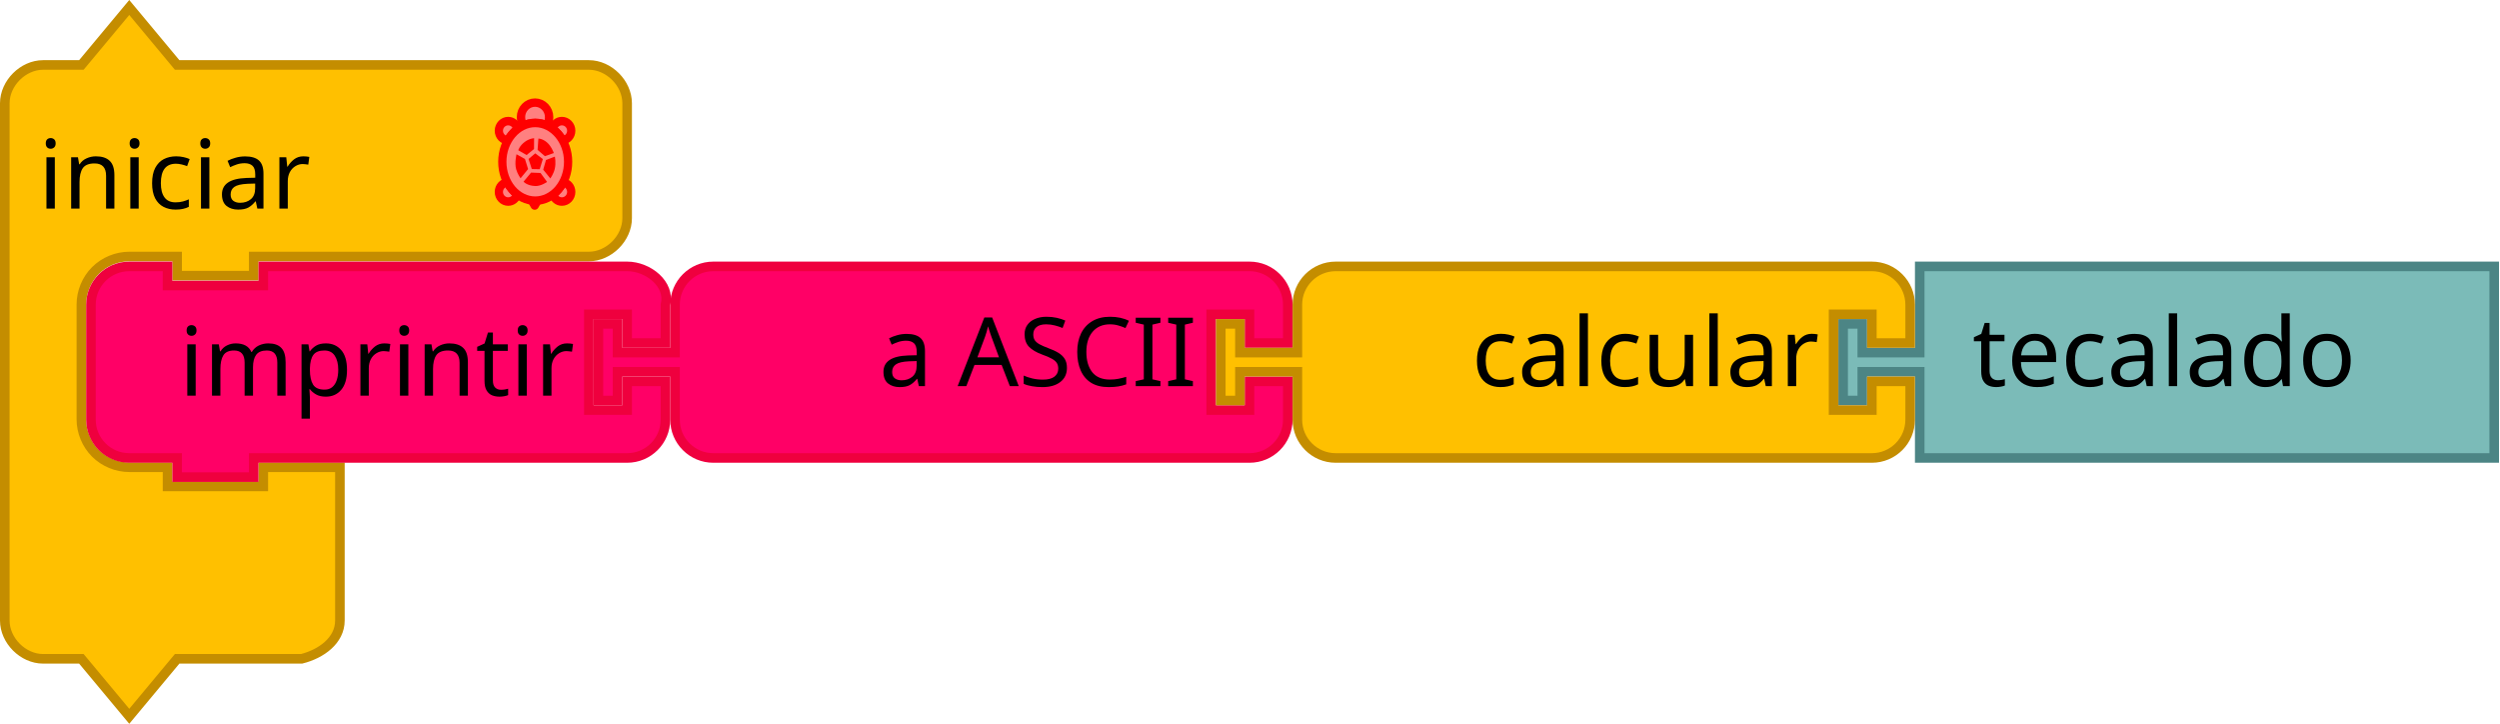
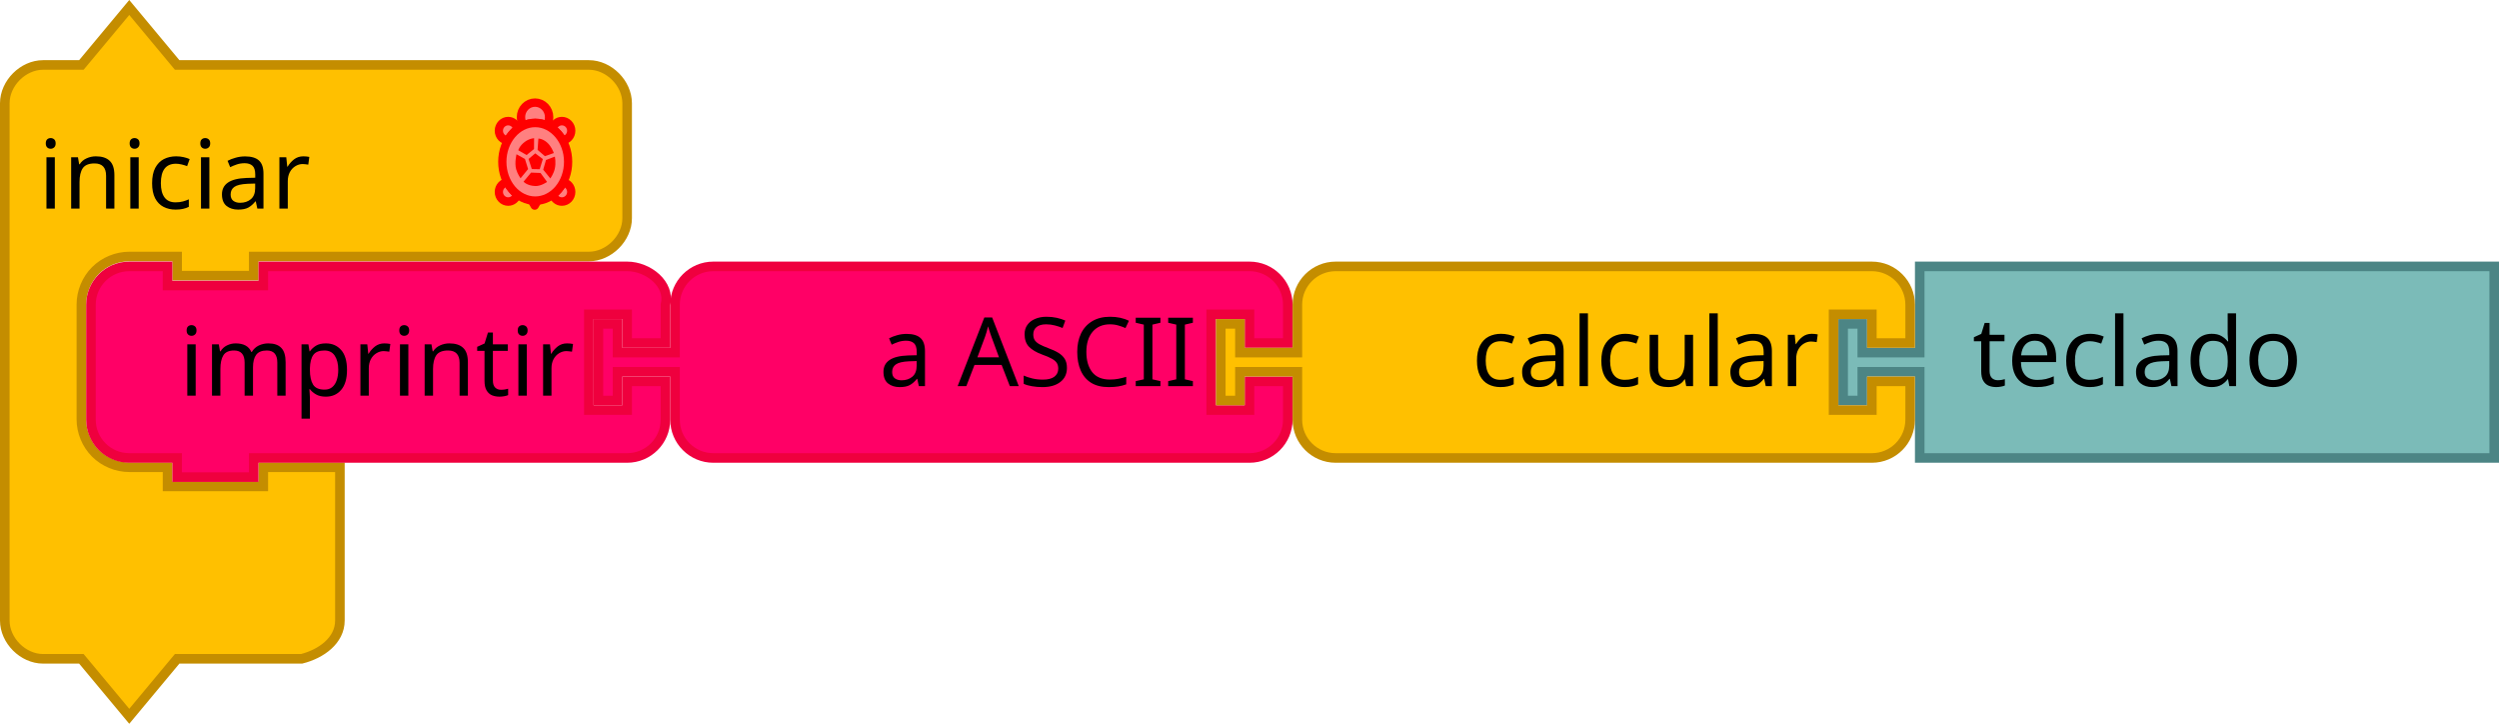
<svg xmlns="http://www.w3.org/2000/svg" id="svg2" height="151.124" width="522" version="1.1">
  <defs id="defs115">
    <filter style="color-interpolation-filters:sRGB" height="1.3" id="dropshadow">
      <feGaussianBlur id="feGaussianBlur7" stdDeviation="3" in="SourceAlpha" />
      <feOffset id="feOffset9" result="offsetblur" dy="2" dx="2" />
      <feComponentTransfer id="feComponentTransfer11">
        <feFuncA id="feFuncA13" slope="0.2" type="linear" />
      </feComponentTransfer>
      <feMerge id="feMerge15">
        <feMergeNode id="feMergeNode17" />
        <feMergeNode id="feMergeNode19" in="SourceGraphic" />
      </feMerge>
    </filter>
    <filter style="color-interpolation-filters:sRGB" height="1.3" id="dropshadow-4">
      <feGaussianBlur id="feGaussianBlur7-6" stdDeviation="3" in="SourceAlpha" />
      <feOffset id="feOffset9-3" result="offsetblur" dy="2" dx="2" />
      <feComponentTransfer id="feComponentTransfer11-4">
        <feFuncA id="feFuncA13-8" slope="0.2" type="linear" />
      </feComponentTransfer>
      <feMerge id="feMerge15-8">
        <feMergeNode id="feMergeNode17-9" />
        <feMergeNode id="feMergeNode19-0" in="SourceGraphic" />
      </feMerge>
    </filter>
    <filter style="color-interpolation-filters:sRGB" height="1.3" id="dropshadow-9">
      <feGaussianBlur in="SourceAlpha" stdDeviation="3" id="feGaussianBlur7-2" />
      <feOffset dx="2" dy="2" result="offsetblur" id="feOffset9-9" />
      <feComponentTransfer id="feComponentTransfer11-3">
        <feFuncA type="linear" slope="0.2" id="feFuncA13-3" />
      </feComponentTransfer>
      <feMerge id="feMerge15-7">
        <feMergeNode id="feMergeNode17-7" />
        <feMergeNode in="SourceGraphic" id="feMergeNode19-6" />
      </feMerge>
    </filter>
    <filter style="color-interpolation-filters:sRGB" height="1.3" id="dropshadow-0">
      <feGaussianBlur in="SourceAlpha" stdDeviation="3" id="feGaussianBlur3083" />
      <feOffset dx="2" dy="2" result="offsetblur" id="feOffset3085" />
      <feComponentTransfer id="feComponentTransfer3087">
        <feFuncA type="linear" slope="0.2" id="feFuncA3089" />
      </feComponentTransfer>
      <feMerge id="feMerge3091">
        <feMergeNode id="feMergeNode3093" />
        <feMergeNode in="SourceGraphic" id="feMergeNode3095" />
      </feMerge>
    </filter>
    <filter style="color-interpolation-filters:sRGB" height="1.3" id="dropshadow-6">
      <feGaussianBlur id="feGaussianBlur3576" stdDeviation="3" in="SourceAlpha" />
      <feOffset id="feOffset3578" result="offsetblur" dy="2" dx="2" />
      <feComponentTransfer id="feComponentTransfer3580">
        <feFuncA id="feFuncA3582" slope="0.2" type="linear" />
      </feComponentTransfer>
      <feMerge id="feMerge3584">
        <feMergeNode id="feMergeNode3586" />
        <feMergeNode id="feMergeNode3588" in="SourceGraphic" />
      </feMerge>
    </filter>
    <filter style="color-interpolation-filters:sRGB" height="1.3" id="dropshadow-2">
      <feGaussianBlur id="feGaussianBlur7-0" stdDeviation="3" in="SourceAlpha" />
      <feOffset id="feOffset9-7" result="offsetblur" dy="2" dx="2" />
      <feComponentTransfer id="feComponentTransfer11-0">
        <feFuncA id="feFuncA13-87" slope="0.2" type="linear" />
      </feComponentTransfer>
      <feMerge id="feMerge15-1">
        <feMergeNode id="feMergeNode17-2" />
        <feMergeNode id="feMergeNode19-4" in="SourceGraphic" />
      </feMerge>
    </filter>
    <filter style="color-interpolation-filters:sRGB" height="1.3" id="dropshadow-8">
      <feGaussianBlur in="SourceAlpha" stdDeviation="3" id="feGaussianBlur3013" />
      <feOffset dx="2" dy="2" result="offsetblur" id="feOffset3015" />
      <feComponentTransfer id="feComponentTransfer3017">
        <feFuncA type="linear" slope="0.2" id="feFuncA3019" />
      </feComponentTransfer>
      <feMerge id="feMerge3021">
        <feMergeNode id="feMergeNode3023" />
        <feMergeNode in="SourceGraphic" id="feMergeNode3025" />
      </feMerge>
    </filter>
    <filter style="color-interpolation-filters:sRGB" height="1.3" id="dropshadow-92">
      <feGaussianBlur in="SourceAlpha" stdDeviation="3" id="feGaussianBlur7-5" />
      <feOffset dx="2" dy="2" result="offsetblur" id="feOffset9-2" />
      <feComponentTransfer id="feComponentTransfer11-9">
        <feFuncA type="linear" slope="0.2" id="feFuncA13-4" />
      </feComponentTransfer>
      <feMerge id="feMerge15-0">
        <feMergeNode id="feMergeNode17-4" />
        <feMergeNode in="SourceGraphic" id="feMergeNode19-00" />
      </feMerge>
    </filter>
    <filter style="color-interpolation-filters:sRGB" height="1.3" id="dropshadow-88">
      <feGaussianBlur in="SourceAlpha" stdDeviation="3" id="feGaussianBlur3013-0" />
      <feOffset dx="2" dy="2" result="offsetblur" id="feOffset3015-5" />
      <feComponentTransfer id="feComponentTransfer3017-9">
        <feFuncA type="linear" slope="0.2" id="feFuncA3019-0" />
      </feComponentTransfer>
      <feMerge id="feMerge3021-0">
        <feMergeNode id="feMergeNode3023-2" />
        <feMergeNode in="SourceGraphic" id="feMergeNode3025-7" />
      </feMerge>
    </filter>
    <filter style="color-interpolation-filters:sRGB" height="1.3" id="dropshadow-1">
      <feGaussianBlur in="SourceAlpha" stdDeviation="3" id="feGaussianBlur3211" />
      <feOffset dx="2" dy="2" result="offsetblur" id="feOffset3213" />
      <feComponentTransfer id="feComponentTransfer3215">
        <feFuncA type="linear" slope="0.2" id="feFuncA3217" />
      </feComponentTransfer>
      <feMerge id="feMerge3219">
        <feMergeNode id="feMergeNode3221" />
        <feMergeNode in="SourceGraphic" id="feMergeNode3223" />
      </feMerge>
    </filter>
    <filter style="color-interpolation-filters:sRGB" height="1.3" id="dropshadow-9-5">
      <feGaussianBlur in="SourceAlpha" stdDeviation="3" id="feGaussianBlur3052" />
      <feOffset dx="2" dy="2" result="offsetblur" id="feOffset3054" />
      <feComponentTransfer id="feComponentTransfer3056">
        <feFuncA type="linear" slope="0.2" id="feFuncA3058" />
      </feComponentTransfer>
      <feMerge id="feMerge3060">
        <feMergeNode id="feMergeNode3062" />
        <feMergeNode in="SourceGraphic" id="feMergeNode3064" />
      </feMerge>
    </filter>
    <filter style="color-interpolation-filters:sRGB" height="1.3" id="dropshadow-7">
      <feGaussianBlur in="SourceAlpha" stdDeviation="3" id="feGaussianBlur3141" />
      <feOffset dx="2" dy="2" result="offsetblur" id="feOffset3143" />
      <feComponentTransfer id="feComponentTransfer3145">
        <feFuncA type="linear" slope="0.2" id="feFuncA3147" />
      </feComponentTransfer>
      <feMerge id="feMerge3149">
        <feMergeNode id="feMergeNode3151" />
        <feMergeNode in="SourceGraphic" id="feMergeNode3153" />
      </feMerge>
    </filter>
    <filter style="color-interpolation-filters:sRGB" height="1.3" id="dropshadow-18">
      <feGaussianBlur in="SourceAlpha" stdDeviation="3" id="feGaussianBlur3611" />
      <feOffset dx="2" dy="2" result="offsetblur" id="feOffset3613" />
      <feComponentTransfer id="feComponentTransfer3615">
        <feFuncA type="linear" slope="0.2" id="feFuncA3617" />
      </feComponentTransfer>
      <feMerge id="feMerge3619">
        <feMergeNode id="feMergeNode3621" />
        <feMergeNode in="SourceGraphic" id="feMergeNode3623" />
      </feMerge>
    </filter>
    <filter style="color-interpolation-filters:sRGB" height="1.3" id="dropshadow-2-0">
      <feGaussianBlur in="SourceAlpha" stdDeviation="3" id="feGaussianBlur3100" />
      <feOffset dx="2" dy="2" result="offsetblur" id="feOffset3102" />
      <feComponentTransfer id="feComponentTransfer3104">
        <feFuncA type="linear" slope="0.2" id="feFuncA3106" />
      </feComponentTransfer>
      <feMerge id="feMerge3108">
        <feMergeNode id="feMergeNode3110" />
        <feMergeNode in="SourceGraphic" id="feMergeNode3112" />
      </feMerge>
    </filter>
    <filter style="color-interpolation-filters:sRGB" height="1.3" id="dropshadow-8-2">
      <feGaussianBlur in="SourceAlpha" stdDeviation="3" id="feGaussianBlur7-00" />
      <feOffset dx="2" dy="2" result="offsetblur" id="feOffset9-0" />
      <feComponentTransfer id="feComponentTransfer11-5">
        <feFuncA type="linear" slope="0.2" id="feFuncA13-6" />
      </feComponentTransfer>
      <feMerge id="feMerge15-3">
        <feMergeNode id="feMergeNode17-1" />
        <feMergeNode in="SourceGraphic" id="feMergeNode19-64" />
      </feMerge>
    </filter>
    <filter style="color-interpolation-filters:sRGB" height="1.3" id="dropshadow-4-9">
      <feGaussianBlur in="SourceAlpha" stdDeviation="3" id="feGaussianBlur7-6-2" />
      <feOffset dx="2" dy="2" result="offsetblur" id="feOffset9-7-0" />
      <feComponentTransfer id="feComponentTransfer11-9-4">
        <feFuncA type="linear" slope="0.2" id="feFuncA13-2" />
      </feComponentTransfer>
      <feMerge id="feMerge15-8-2">
        <feMergeNode id="feMergeNode17-4-1" />
        <feMergeNode in="SourceGraphic" id="feMergeNode19-4-3" />
      </feMerge>
    </filter>
  </defs>
  <text style="font-size:13.333px;font-family:Sans;text-anchor:end;fill:#000000" id="text3033" y="-2.339" x="-42">
    <tspan id="tspan3035" y="20.161" x="60" />
  </text>
  <text style="font-size:13.333px;font-family:Sans;text-anchor:end;fill:#000000" id="text3107" y="62.624" x="-24">
    <tspan id="tspan3109" y="85.124" x="70" />
  </text>
  <text style="font-size:13.333px;font-family:Sans;text-anchor:end;fill:#000000" id="text3033-0" y="81.661" x="-42">
    <tspan id="tspan3035-1" y="104.161" x="60" />
  </text>
  <text style="font-size:13.333px;font-family:Sans;text-anchor:end;fill:#000000" id="text3033-1" y="165.661" x="-42">
    <tspan id="tspan3035-8" y="188.161" x="60" />
  </text>
  <text style="font-size:13.333px;font-family:Sans;text-anchor:end;fill:#000000" id="text3033-0-9" y="249.661" x="-42">
    <tspan id="tspan3035-1-5" y="272.161" x="60" />
  </text>
  <text style="font-size:13.333px;font-family:Sans;text-anchor:end;fill:#000000" id="text3033-19" y="-22.91" x="-616.556">
    <tspan id="tspan3035-6" y="-0.41" x="-514.556" />
  </text>
  <text y="104.624" x="-304" id="text3107-2" style="font-size:13.333px;font-family:Sans;text-anchor:end;fill:#000000">
    <tspan x="-210" y="127.124" id="tspan3109-8" />
  </text>
  <text style="font-size:13.333px;font-family:Sans;text-anchor:end;fill:#000000" id="text3033-0-93" y="61.09" x="-616.556">
    <tspan id="tspan3035-1-3" y="83.59" x="-514.556" />
  </text>
  <text style="font-size:13.333px;font-family:Sans;text-anchor:end;fill:#000000" id="text3033-1-6" y="145.09" x="-616.556">
    <tspan id="tspan3035-8-9" y="167.59" x="-514.556" />
  </text>
  <text style="font-size:13.333px;font-family:Sans;text-anchor:end;fill:#000000" id="text3033-0-9-1" y="229.09" x="-616.556">
    <tspan id="tspan3035-1-5-0" y="251.59" x="-514.556" />
  </text>
  <text y="20.624" x="-304" id="text3103-7" style="font-size:13.333px;font-family:Sans;text-anchor:end;fill:#000000">
    <tspan x="-186" y="43.124" id="tspan3105-5" />
  </text>
  <text style="font-size:13.333px;font-family:Sans;text-anchor:end;fill:#000000" id="text3033-14" y="-286.545" x="-93.411">
    <tspan id="tspan3035-2" y="-264.045" x="8.589" />
  </text>
  <text style="font-size:13.333px;font-family:Sans;text-anchor:end;fill:#000000" id="text3107-8" y="-221.582" x="-75.411">
    <tspan id="tspan3109-4" y="-199.082" x="18.589" />
  </text>
  <text style="font-size:13.333px;font-family:Sans;text-anchor:end;fill:#000000" id="text3033-0-7" y="-202.545" x="-93.411">
    <tspan id="tspan3035-1-4" y="-180.045" x="8.589" />
  </text>
  <text style="font-size:13.333px;font-family:Sans;text-anchor:end;fill:#000000" id="text3033-1-2" y="-118.545" x="-93.411">
    <tspan id="tspan3035-8-0" y="-96.045" x="8.589" />
  </text>
  <text style="font-size:13.333px;font-family:Sans;text-anchor:end;fill:#000000" id="text3033-0-9-8" y="-34.545" x="-93.411">
    <tspan id="tspan3035-1-5-9" y="-12.045" x="8.589" />
  </text>
  <text style="font-size:13.333px;font-family:Sans;text-anchor:end;fill:#000000" id="text3033-19-8" y="-307.116" x="-667.967">
    <tspan id="tspan3035-6-5" y="-284.616" x="-565.967" />
  </text>
  <text style="font-size:13.333px;font-family:Sans;text-anchor:end;fill:#000000" id="text3033-0-93-5" y="-223.116" x="-667.967">
    <tspan id="tspan3035-1-3-5" y="-200.616" x="-565.967" />
  </text>
  <text style="font-size:13.333px;font-family:Sans;text-anchor:end;fill:#000000" id="text3033-1-6-1" y="-139.116" x="-667.967">
    <tspan id="tspan3035-8-9-9" y="-116.616" x="-565.967" />
  </text>
  <text style="font-size:13.333px;font-family:Sans;text-anchor:end;fill:#000000" id="text3033-0-9-1-7" y="-55.116" x="-667.967">
    <tspan id="tspan3035-1-5-0-1" y="-32.616" x="-565.967" />
  </text>
  <text style="font-size:13.333px;font-family:Sans;text-anchor:end;fill:#000000" id="text3033-9" y="391.493" x="-133.718">
    <tspan id="tspan3035-5" y="413.993" x="-31.718" />
  </text>
  <text style="font-size:13.333px;font-family:Sans;text-anchor:end;fill:#000000" id="text3107-3" y="456.457" x="-115.718">
    <tspan id="tspan3109-1" y="478.957" x="-21.718" />
  </text>
  <text style="font-size:13.333px;font-family:Sans;text-anchor:end;fill:#000000" id="text3033-0-98" y="475.493" x="-133.718">
    <tspan id="tspan3035-1-1" y="497.993" x="-31.718" />
  </text>
  <text style="font-size:13.333px;font-family:Sans;text-anchor:end;fill:#000000" id="text3033-1-7" y="559.493" x="-133.718">
    <tspan id="tspan3035-8-6" y="581.993" x="-31.718" />
  </text>
  <text style="font-size:13.333px;font-family:Sans;text-anchor:end;fill:#000000" id="text3033-0-9-10" y="643.493" x="-133.718">
    <tspan id="tspan3035-1-5-2" y="665.993" x="-31.718" />
  </text>
  <text style="font-size:13.333px;font-family:Sans;text-anchor:end;fill:#000000" id="text3033-19-0" y="370.922" x="-708.273">
    <tspan id="tspan3035-6-0" y="393.422" x="-606.273" />
  </text>
  <text style="font-size:13.333px;font-family:Sans;text-anchor:end;fill:#000000" id="text3033-0-93-8" y="454.922" x="-708.273">
    <tspan id="tspan3035-1-3-8" y="477.422" x="-606.273" />
  </text>
  <text style="font-size:13.333px;font-family:Sans;text-anchor:end;fill:#000000" id="text3033-1-6-2" y="538.922" x="-708.273">
    <tspan id="tspan3035-8-9-5" y="561.422" x="-606.273" />
  </text>
  <text style="font-size:13.333px;font-family:Sans;text-anchor:end;fill:#000000" id="text3033-0-9-1-6" y="622.922" x="-708.273">
    <tspan id="tspan3035-1-5-0-0" y="645.422" x="-606.273" />
  </text>
  <text style="font-size:13.333px;font-family:Sans;text-anchor:end;fill:#000000" id="text3033-10" y="-119.095" x="-839.603">
    <tspan id="tspan3035-23" y="-96.595" x="-737.603" />
  </text>
  <text style="font-size:13.333px;font-family:Sans;text-anchor:end;fill:#000000" id="text3107-5" y="-54.132" x="-821.603">
    <tspan id="tspan3109-6" y="-31.632" x="-727.603" />
  </text>
  <text style="font-size:13.333px;font-family:Sans;text-anchor:end;fill:#000000" id="text3033-0-8" y="-35.095" x="-839.603">
    <tspan id="tspan3035-1-36" y="-12.595" x="-737.603" />
  </text>
  <text style="font-size:13.333px;font-family:Sans;text-anchor:end;fill:#000000" id="text3033-1-0" y="48.905" x="-839.603">
    <tspan id="tspan3035-8-61" y="71.405" x="-737.603" />
  </text>
  <text style="font-size:13.333px;font-family:Sans;text-anchor:end;fill:#000000" id="text3033-0-9-9" y="132.905" x="-839.603">
    <tspan id="tspan3035-1-5-8" y="155.405" x="-737.603" />
  </text>
  <text style="font-size:13.333px;font-family:Sans;text-anchor:end;fill:#000000" id="text3033-6" y="366.259" x="-780.694">
    <tspan id="tspan3035-7" y="388.759" x="-678.694" />
  </text>
  <text style="font-size:13.333px;font-family:Sans;text-anchor:end;fill:#000000" id="text3107-87" y="431.222" x="-762.694">
    <tspan id="tspan3109-0" y="453.722" x="-668.694" />
  </text>
  <text style="font-size:13.333px;font-family:Sans;text-anchor:end;fill:#000000" id="text3033-0-6" y="450.259" x="-780.694">
    <tspan id="tspan3035-1-12" y="472.759" x="-678.694" />
  </text>
  <text style="font-size:13.333px;font-family:Sans;text-anchor:end;fill:#000000" id="text3033-1-8" y="534.259" x="-780.694">
    <tspan id="tspan3035-8-7" y="556.759" x="-678.694" />
  </text>
  <text style="font-size:13.333px;font-family:Sans;text-anchor:end;fill:#000000" id="text3033-0-9-87" y="618.259" x="-780.694">
    <tspan id="tspan3035-1-5-00" y="640.759" x="-678.694" />
  </text>
  <text style="font-size:13.333px;font-family:Sans;text-anchor:end;fill:#000000" id="text3033-3" y="242.089" x="-894.938">
    <tspan id="tspan3035-0" y="264.589" x="-792.938" />
  </text>
  <text style="font-size:13.333px;font-family:Sans;text-anchor:end;fill:#000000" id="text3107-4" y="307.052" x="-876.938">
    <tspan id="tspan3109-2" y="329.552" x="-782.938" />
  </text>
  <text style="font-size:13.333px;font-family:Sans;text-anchor:end;fill:#000000" id="text3033-0-0" y="326.089" x="-894.938">
    <tspan id="tspan3035-1-6" y="348.589" x="-792.938" />
  </text>
  <text style="font-size:13.333px;font-family:Sans;text-anchor:end;fill:#000000" id="text3033-1-9" y="410.089" x="-894.938">
    <tspan id="tspan3035-8-2" y="432.589" x="-792.938" />
  </text>
  <text style="font-size:13.333px;font-family:Sans;text-anchor:end;fill:#000000" id="text3033-0-9-6" y="494.089" x="-894.938">
    <tspan id="tspan3035-1-5-06" y="516.589" x="-792.938" />
  </text>
  <path d="m 401,55.624 120,0 0,40 -120,0 0,-16 0,-2 -12,0 0,6 -4,0 0,-16 4,0 0,6 12,0 0,-2 z" id="path21-2" style="fill:#7bbbb8;fill-opacity:1;stroke:#4c8585;stroke-width:2;stroke-linecap:round;stroke-opacity:1" />
  <path d="m 1,29.562 0,-8 c 0,-4.189 3.811,-8 8,-8 l 8,0 10,-12 10,12 18,0 60,0 8,0 c 4.189,0 8,3.811 8,8 l 0,8 0,8 0,8 c 0,4.189 -3.811,8 -8,8 l -8,0 -60,0 -2,0 0,4 -16,0 0,-4 -2,0 -8,0 c -2.618,0 -5.22,1.078 -7.071,2.929 C 18.078,58.342 17,60.944 17,63.562 l 0,8 0,8 0,8 c 0,2.618 1.078,5.22 2.929,7.071 1.851,1.851 4.453,2.929 7.071,2.929 l 8,0 0,4 20,0 0,-4 16,0 0,12 0,12 0,8 c 0,4.189 -3.936,6.984 -8,8 l -8,0 -18,0 -10,12 -10,-12 -8,0 c -4.189,0 -8,-3.811 -8,-8 l 0,-8 z" id="path3660" style="fill:#ffc000;fill-opacity:1;stroke:#c48d00;stroke-width:2;stroke-linecap:round;stroke-opacity:1" />
  <text y="0.562" x="0" id="text3662" style="font-size:20px;font-family:Sans;text-anchor:start;fill:#000000">
    <tspan x="8" y="43.562" id="tspan3664">iniciar</tspan>
  </text>
  <g id="g3037" transform="translate(0.42223,-0.57072)">
    <path style="fill:#eeeeee;stroke:#ff0000;stroke-width:1.75;stroke-linecap:round;stroke-linejoin:round;stroke-miterlimit:4;stroke-dasharray:none;stroke-opacity:1" id="path4206" d="m 111.376,42.473 c -0.244,0 -0.484,-0.016 -0.721,-0.045 l 0.611,1.068 0.602,-1.051 c -0.163,0.014 -0.326,0.029 -0.493,0.029 z" />
    <g style="fill:#ff8080;fill-opacity:1;stroke:#ff0000;stroke-width:3.911;stroke-linecap:round;stroke-linejoin:round;stroke-miterlimit:4;stroke-dasharray:none;stroke-opacity:1" id="g4208" transform="matrix(0.44039,0,0,0.4545743,99.26689,20.52662)">
      <path style="fill:#ff8080;fill-opacity:1;stroke:#ff0000;stroke-width:3.911;stroke-miterlimit:4;stroke-dasharray:none;stroke-opacity:1" id="path4210" d="m 40.16,11.726 c -2.164,0 -3.958,1.555 -4.343,3.607 1.859,1.345 3.457,3.115 4.675,5.208 2.285,-0.172 4.094,-2.061 4.094,-4.39 0,-2.444 -1.982,-4.425 -4.426,-4.425 z" />
      <path style="fill:#ff8080;fill-opacity:1;stroke:#ff0000;stroke-width:3.911;stroke-miterlimit:4;stroke-dasharray:none;stroke-opacity:1" id="path4212" d="m 40.713,39.887 c -1.224,2.232 -2.86,4.131 -4.797,5.556 0.521,1.864 2.213,3.239 4.244,3.239 2.443,0 4.426,-1.98 4.426,-4.424 0,-2.255 -1.693,-4.096 -3.873,-4.371 z" />
      <path style="fill:#ff8080;fill-opacity:1;stroke:#ff0000;stroke-width:3.911;stroke-miterlimit:4;stroke-dasharray:none;stroke-opacity:1" id="path4214" d="m 14.273,39.871 c -2.253,0.206 -4.024,2.079 -4.024,4.387 0,2.443 1.98,4.424 4.424,4.424 2.064,0 3.784,-1.42 4.272,-3.332 -1.883,-1.416 -3.475,-3.289 -4.672,-5.479 z" />
      <path style="fill:#ff8080;fill-opacity:1;stroke:#ff0000;stroke-width:3.911;stroke-miterlimit:4;stroke-dasharray:none;stroke-opacity:1" id="path4216" d="m 19.026,15.437 c -0.343,-2.103 -2.154,-3.711 -4.353,-3.711 -2.444,0 -4.424,1.981 -4.424,4.424 0,2.382 1.886,4.31 4.245,4.406 1.186,-2.043 2.732,-3.784 4.532,-5.119 z" />
    </g>
    <path style="fill:#ff8080;fill-opacity:1;stroke:#ff0000;stroke-width:1.75;stroke-linecap:round;stroke-linejoin:round;stroke-miterlimit:4;stroke-dasharray:none;stroke-opacity:1" id="path4218" d="m 111.376,26.237 c 0.84,0 1.642,0.187 2.386,0.513 0.326,-0.489 0.519,-1.081 0.519,-1.72 0,-1.676 -1.316,-3.035 -2.94,-3.035 -1.624,0 -2.94,1.359 -2.94,3.035 0,0.649 0.199,1.25 0.536,1.743 0.759,-0.34 1.58,-0.536 2.44,-0.536 z" />
    <g style="fill:#ff8080;fill-opacity:1;stroke:#ff0000;stroke-width:3.911;stroke-linecap:round;stroke-linejoin:round;stroke-miterlimit:4;stroke-dasharray:none;stroke-opacity:1" id="g4220" transform="matrix(0.44039,0,0,0.4545743,99.26689,20.52662)">
      <path style="fill:#ff8080;fill-opacity:1;stroke:#ff0000;stroke-width:3.911;stroke-miterlimit:4;stroke-dasharray:none;stroke-opacity:1" id="path4222" d="m 43.102,30.421 c 0,4.734 -1.645,9.28 -4.571,12.627 -2.925,3.348 -6.897,5.231 -11.034,5.231 -4.137,0 -8.109,-1.883 -11.034,-5.231 -2.925,-3.348 -4.571,-7.893 -4.571,-12.627 0,-9.797 7.044,-17.858 15.605,-17.858 8.561,0 15.605,8.061 15.605,17.858 z" />
    </g>
    <g style="fill:#ff0000;fill-opacity:1;stroke:none" id="g4224" transform="matrix(0.44039,0,0,0.4545743,99.26689,20.52662)">
      <path style="fill:#ff0000;fill-opacity:1;stroke:none" id="path4226" d="m 25.875,33.75 -1.542,-4.625 3.164,-2.587 3.615,2.626 -1.487,4.669 z" />
      <path style="fill:#ff0000;fill-opacity:1;stroke:none" id="path4228" d="m 27.501,41.551 c -3.968,-0.16 -5.543,-2.009 -5.543,-2.009 l 3.57,-4.163 4.465,0.168 3.132,4.12 c 0,0 -2.89,1.994 -5.624,1.884 z" />
      <path style="fill:#ff0000;fill-opacity:1;stroke:none" id="path4230" d="m 18.453,33.843 c -0.849,-2.968 0.172,-6.884 0.172,-6.884 l 4,2.167 1.493,4.629 -3.582,4.233 c 0,-10e-4 -1.465,-1.99 -2.083,-4.145 z" />
      <path style="fill:#ff0000;fill-opacity:1;stroke:none" id="path4232" d="m 19.458,25.125 c 0,0 0.5,-1.958 3.039,-3.822 2.237,-1.643 4.465,-1.72 4.465,-1.72 l -0.037,4.981 -3.521,2.75 -3.946,-2.189 z" />
      <path style="fill:#ff0000;fill-opacity:1;stroke:none" id="path4234" d="M 32.084,27.834 28.625,24.959 29,19.75 c 0,0 1.834,-0.042 3.959,1.667 2.228,1.791 3.362,4.983 3.362,4.983 l -4.237,1.434 z" />
      <path style="fill:#ff0000;fill-opacity:1;stroke:none" id="path4236" d="m 31.292,34.042 1.313,-4.464 4.187,-1.536 c 0,0 0.677,2.663 -0.042,5.667 -0.54,2.256 -2.084,4.361 -2.084,4.361 l -3.374,-4.028 z" />
    </g>
  </g>
  <path d="m 19,71.624 0,-8 c 0,-4.418 3.582,-8 8,-8 l 8,0 0,4 20,0 0,-4 68,0 8,0 c 4.418,0 9.072,3.714 8,8 l 0,8 -8,0 0,-6 -8,0 0,20 8,0 0,-6 8,0 0,8 c 0,4.418 -3.582,8 -8,8 l -8,0 -68,0 -2,0 0,4 -16,0 0,-4 -2,0 -8,0 c -4.418,0 -8,-3.582 -8,-8 l 0,-8 z" id="path3225" style="fill:#ff0066;fill-opacity:1;stroke:#ef003e;stroke-width:2;stroke-linecap:round;stroke-opacity:1" />
  <text id="text3227" style="font-size:20px;font-family:Sans;text-anchor:end;fill:#000000" x="26" y="54.624">
    <tspan x="120" y="82.624" id="tspan3229">imprintir</tspan>
  </text>
  <text id="text3231" style="font-size:13.333px;font-family:Sans;text-anchor:end;fill:#000000" x="18" y="54.624">
    <tspan x="112" y="77.124" id="tspan3233" />
  </text>
  <g id="g4560" transform="translate(-433.5806,-256.6447)">
    <path style="fill:#ff0066;fill-opacity:1;stroke:#ef003e;stroke-width:2;stroke-linecap:round;stroke-opacity:1" id="path3625-6" d="m 574.581,328.269 0,-8 c 0,-4.418 3.582,-8 8,-8 l 8,0 20,0 76,0 8,0 c 4.418,0 8,3.582 8,8 l 0,8 -8,0 0,-6 -8,0 0,20 8,0 0,-6 8,0 0,8 c 0,4.418 -3.582,8 -8,8 l -8,0 -76,0 -20,0 -8,0 c -4.418,0 -8,-3.582 -8,-8 l 0,-8 0,-2 -12,0 0,6 -4,0 0,-16 4,0 0,6 12,0 z" />
    <text style="font-size:20px;font-family:Sans;text-anchor:end;fill:#000000" id="text3627-6" x="573.581" y="311.269">
      <tspan id="tspan3629-4" y="337.269" x="683.581">a ASCII</tspan>
    </text>
  </g>
  <g id="g4565" transform="translate(-202,-160.5)">
    <path style="fill:#ffc000;fill-opacity:1;stroke:#c48d00;stroke-width:2;stroke-linecap:round;stroke-opacity:1" id="path3625" d="m 473,232.124 0,-8 c 0,-4.418 3.582,-8 8,-8 l 8,0 20,0 76,0 8,0 c 4.418,0 8,3.582 8,8 l 0,8 -8,0 0,-6 -8,0 0,20 8,0 0,-6 8,0 0,8 c 0,4.418 -3.582,8 -8,8 l -8,0 -76,0 -20,0 -8,0 c -4.418,0 -8,-3.582 -8,-8 l 0,-8 0,-2 -12,0 0,6 -4,0 0,-16 4,0 0,6 12,0 z" />
    <text style="font-size:20px;font-family:Sans;text-anchor:end;fill:#000000" id="text3627" x="472" y="215.124">
      <tspan id="tspan3629" y="241.124" x="582">calcular</tspan>
    </text>
  </g>
  <text x="266" y="54.624" id="text23-2" style="font-size:20px;font-family:Sans;text-anchor:start;fill:#000000">
-     <tspan x="412" y="80.624" id="tspan25-1">tecalado</tspan>
+     <tspan x="412" y="80.624" id="tspan25-1">teclado</tspan>
  </text>
</svg>
